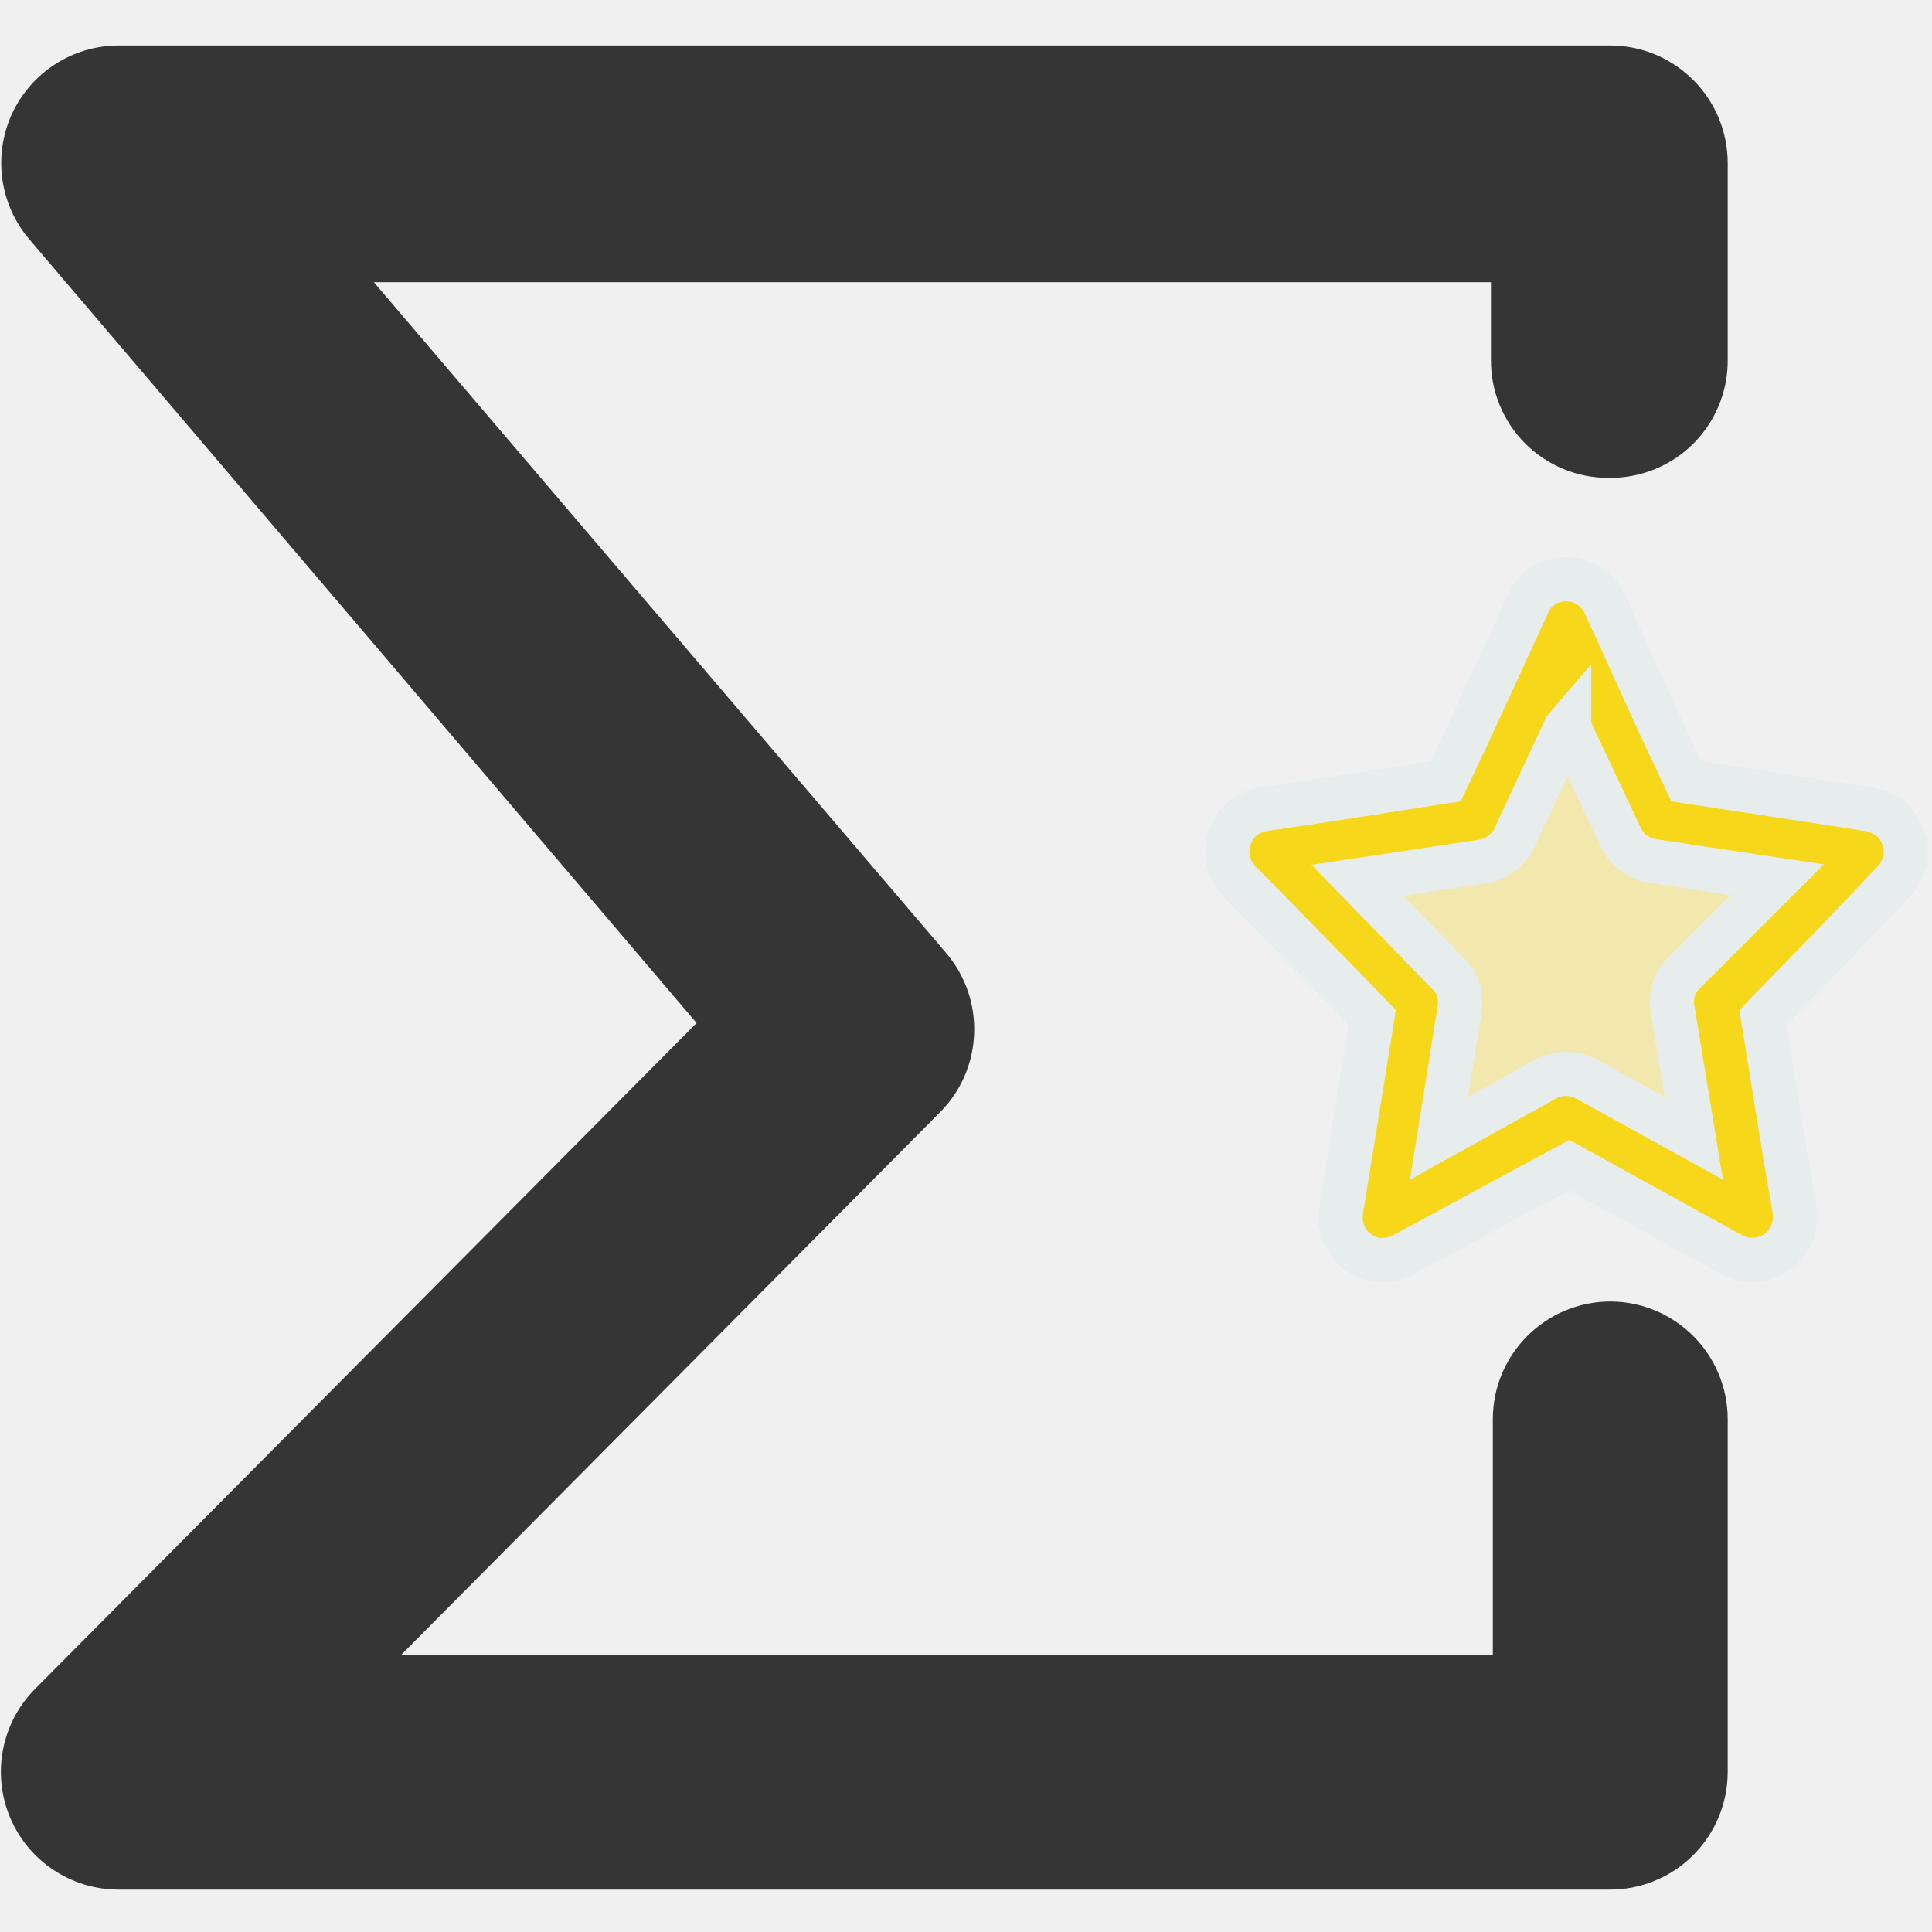
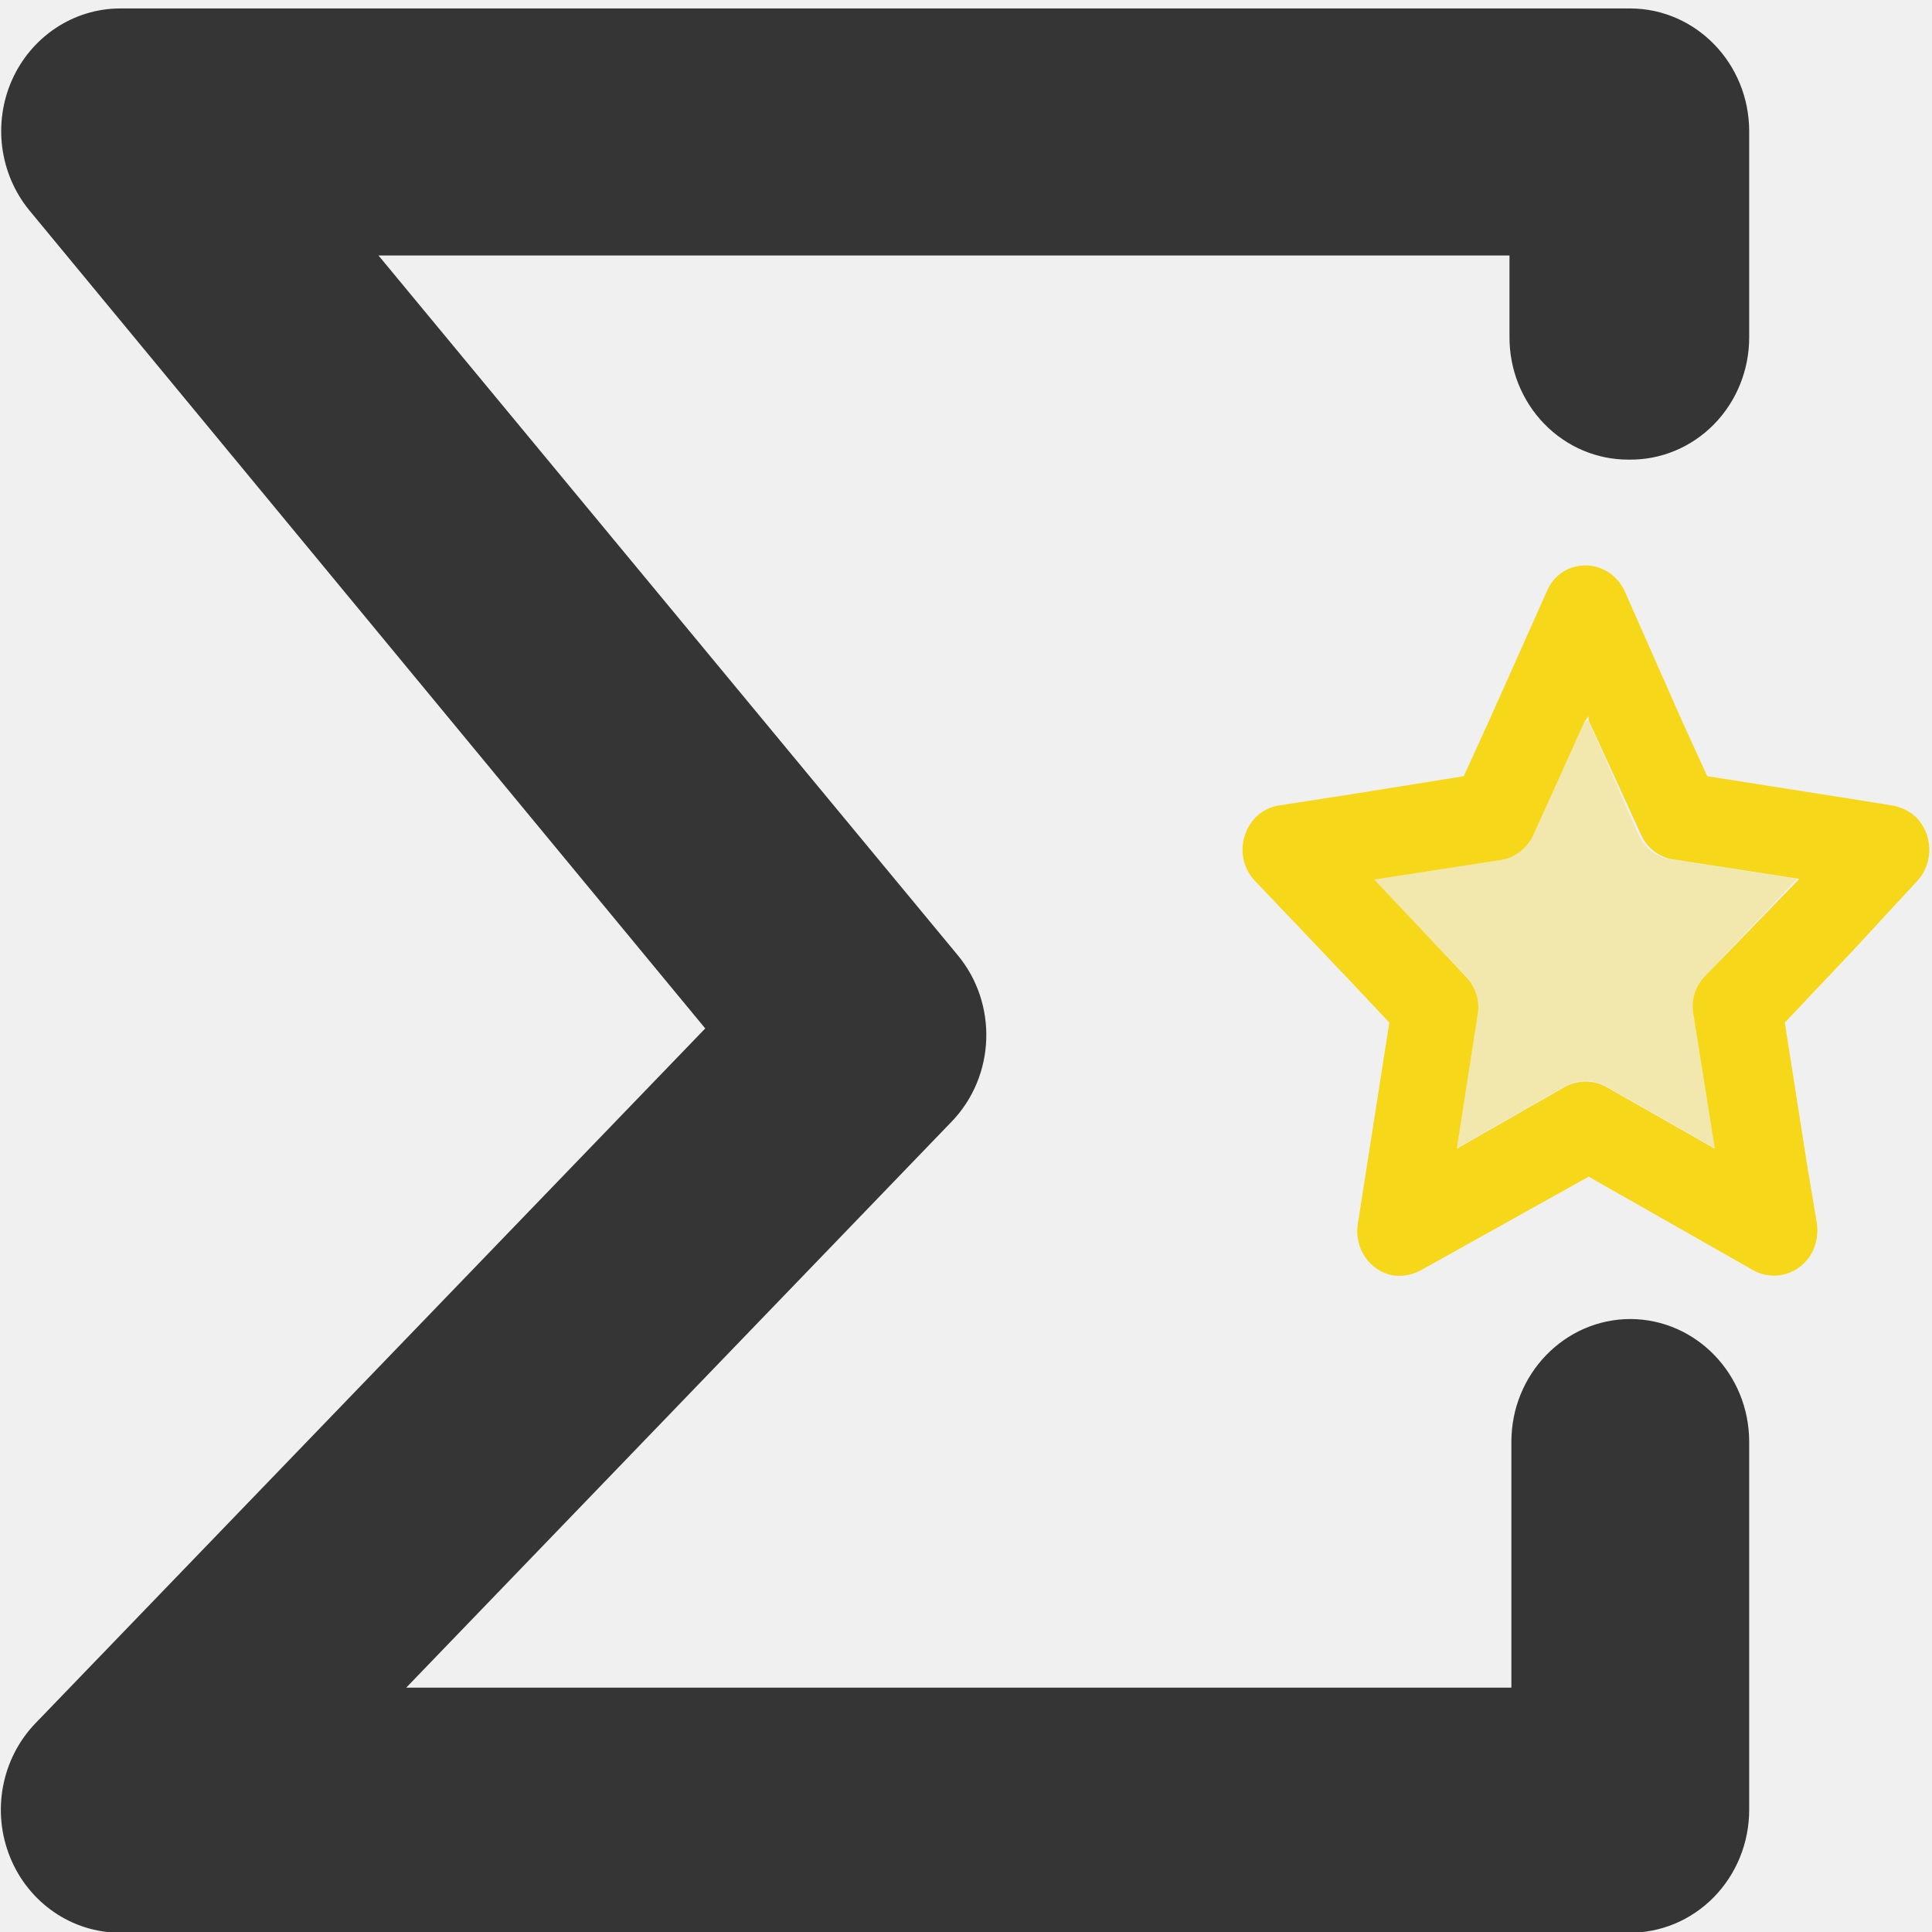
- <svg xmlns="http://www.w3.org/2000/svg" width="32.0px" height="32.0px" id="Capa_1" data-name="Capa 1" viewBox="0 0 31.01 29.83" version="1.1">
-   <defs id="defs4">
-     <style id="style2">.cls-1{fill:#fff;}.cls-2{fill:#424a60;stroke:#e7eced;stroke-miterlimit:10;stroke-width:0.71px;}.cls-3{fill:#efce4a;}.cls-4{fill:#1a9172;}.cls-5{fill:#25ae88;}</style>
-   </defs>
-   <path class="cls-3" d="m 0.161,28.58 a 1.89,1.89 0 0 0 1.74,1.16 H 25.821 a 1.89,1.89 0 0 0 1.91,-1.89 v -5.66 a 1.89,1.89 0 0 0 -1.88,-1.89 1.89,1.89 0 0 0 -1.89,1.89 v 3.78 H 6.441 l 8.65,-8.71 a 1.89,1.89 0 0 0 0.09,-2.56 L 6.001,3.94 H 23.931 v 1.25 a 1.88,1.88 0 0 0 1.89,1.89 1.88,1.88 0 0 0 1.91,-1.89 v -3.16 a 1.89,1.89 0 0 0 -1.88,-1.89 H 1.901 a 1.89,1.89 0 0 0 -1.71,1.1 1.89,1.89 0 0 0 0.27,2 L 11.181,15.83 l -10.62,10.69 a 1.89,1.89 0 0 0 -0.4,2.06 z" id="path52" style="fill:#353535;fill-opacity:1" />
-   <polygon class="cls-4" points="76.69,11.06 76.67,11.01 76.64,11.06 " id="polygon54" style="fill:none" transform="translate(-50.98868,0.1595055)" />
-   <path class="cls-1" d="m 24.286,12.86 a 0.69,0.69 0 0 1 -0.52,0.38 l -2,0.3 1.48,1.49 a 0.65,0.65 0 0 1 0.18,0.58 l -0.33,2.06 1.71,-0.95 a 0.7,0.7 0 0 1 0.66,0 l 1.72,0.95 -0.34,-2.06 a 0.65,0.65 0 0 1 0.18,-0.58 l 1.46,-1.5 -2,-0.3 a 0.67,0.67 0 0 1 -0.51,-0.38 l -0.79,-1.75 h -0.06 z" id="path56" style="fill:#f2e8ad" />
-   <path class="cls-2" d="m 30.376,12.58 a 0.75,0.75 0 0 0 -0.38,-0.18 l -0.64,-0.1 -2.29,-0.35 -0.4,-0.85 -0.91,-2 a 0.69,0.69 0 0 0 -0.91,-0.33 0.64,0.64 0 0 0 -0.32,0.33 l -0.92,2 -0.4,0.85 -1.8,0.28 -1.13,0.17 a 0.67,0.67 0 0 0 -0.54,0.46 0.68,0.68 0 0 0 0.15,0.69 l 1.52,1.55 0.62,0.64 -0.35,2.17 -0.15,0.93 a 0.69,0.69 0 0 0 0.56,0.79 0.75,0.75 0 0 0 0.44,-0.08 l 2.66,-1.44 2.61,1.44 a 0.69,0.69 0 0 0 0.93,-0.27 0.74,0.74 0 0 0 0.08,-0.44 l -0.16,-0.93 -0.35,-2.17 1.11,-1.14 1,-1.05 a 0.7,0.7 0 0 0 -0.03,-0.97 z m -3.35,2.45 a 0.65,0.65 0 0 0 -0.18,0.58 l 0.34,2.07 -1.72,-0.95 a 0.7,0.7 0 0 0 -0.66,0 l -1.71,0.95 0.33,-2.06 a 0.65,0.65 0 0 0 -0.18,-0.58 l -1.46,-1.5 2,-0.3 a 0.69,0.69 0 0 0 0.52,-0.38 l 0.82,-1.76 0.06,-0.07 v 0.06 l 0.83,1.76 a 0.67,0.67 0 0 0 0.51,0.38 l 2,0.3 z" id="path58" style="fill:#f7d719" />
+ <svg xmlns="http://www.w3.org/2000/svg" width="32.0px" height="32.0px" id="Capa_1" data-name="Capa 1" viewBox="0 0 32 32" version="1.1">
+   <defs id="defs11" />
+   <g id="g840" transform="matrix(1.044775,0,0,1.076743,-6.4938127e-4,-0.01070611)">
+     <path class="cls-3" d="m 0.161,28.58 a 1.89,1.89 0 0 0 1.74,1.16 H 25.821 a 1.89,1.89 0 0 0 1.91,-1.89 v -5.66 a 1.89,1.89 0 0 0 -1.88,-1.89 1.89,1.89 0 0 0 -1.89,1.89 v 3.78 H 6.441 l 8.65,-8.71 a 1.89,1.89 0 0 0 0.09,-2.56 L 6.001,3.94 H 23.931 v 1.25 a 1.88,1.88 0 0 0 1.89,1.89 1.88,1.88 0 0 0 1.91,-1.89 v -3.16 a 1.89,1.89 0 0 0 -1.88,-1.89 H 1.901 a 1.89,1.89 0 0 0 -1.71,1.1 1.89,1.89 0 0 0 0.27,2 L 11.181,15.83 l -10.62,10.69 a 1.89,1.89 0 0 0 -0.4,2.06 z" id="path52" style="fill:#353535;fill-opacity:1" />
+     <polygon class="cls-4" points="76.67,11.01 76.64,11.06 76.69,11.06 " id="polygon54" style="fill:none" transform="translate(-50.98868,0.1595055)" />
+     <path class="cls-1" d="m 24.286,12.86 a 0.69,0.69 0 0 1 -0.52,0.38 l -2,0.3 1.48,1.49 a 0.65,0.65 0 0 1 0.18,0.58 l -0.33,2.06 1.71,-0.95 a 0.7,0.7 0 0 1 0.66,0 l 1.72,0.95 -0.34,-2.06 a 0.65,0.65 0 0 1 0.18,-0.58 l 1.46,-1.5 -2,-0.3 a 0.67,0.67 0 0 1 -0.51,-0.38 l -0.79,-1.75 h -0.06 z" id="path56" style="fill:#f2e8ad" />
+     <path class="cls-2" d="m 30.376,12.58 a 0.75,0.75 0 0 0 -0.38,-0.18 l -0.64,-0.1 -2.29,-0.35 -0.4,-0.85 -0.91,-2 a 0.69,0.69 0 0 0 -0.91,-0.33 0.64,0.64 0 0 0 -0.32,0.33 l -0.92,2 -0.4,0.85 -1.8,0.28 -1.13,0.17 a 0.67,0.67 0 0 0 -0.54,0.46 0.68,0.68 0 0 0 0.15,0.69 l 1.52,1.55 0.62,0.64 -0.35,2.17 -0.15,0.93 a 0.69,0.69 0 0 0 0.56,0.79 0.75,0.75 0 0 0 0.44,-0.08 l 2.66,-1.44 2.61,1.44 a 0.69,0.69 0 0 0 0.93,-0.27 0.74,0.74 0 0 0 0.08,-0.44 l -0.16,-0.93 -0.35,-2.17 1.11,-1.14 1,-1.05 a 0.7,0.7 0 0 0 -0.03,-0.97 z m -3.35,2.45 a 0.65,0.65 0 0 0 -0.18,0.58 l 0.34,2.07 -1.72,-0.95 a 0.7,0.7 0 0 0 -0.66,0 l -1.71,0.95 0.33,-2.06 a 0.65,0.65 0 0 0 -0.18,-0.58 l -1.46,-1.5 2,-0.3 a 0.69,0.69 0 0 0 0.52,-0.38 l 0.82,-1.76 0.06,-0.07 v 0.06 l 0.83,1.76 a 0.67,0.67 0 0 0 0.51,0.38 l 2,0.3 z" id="path58" style="fill:#f7d719" />
+   </g>
</svg>
